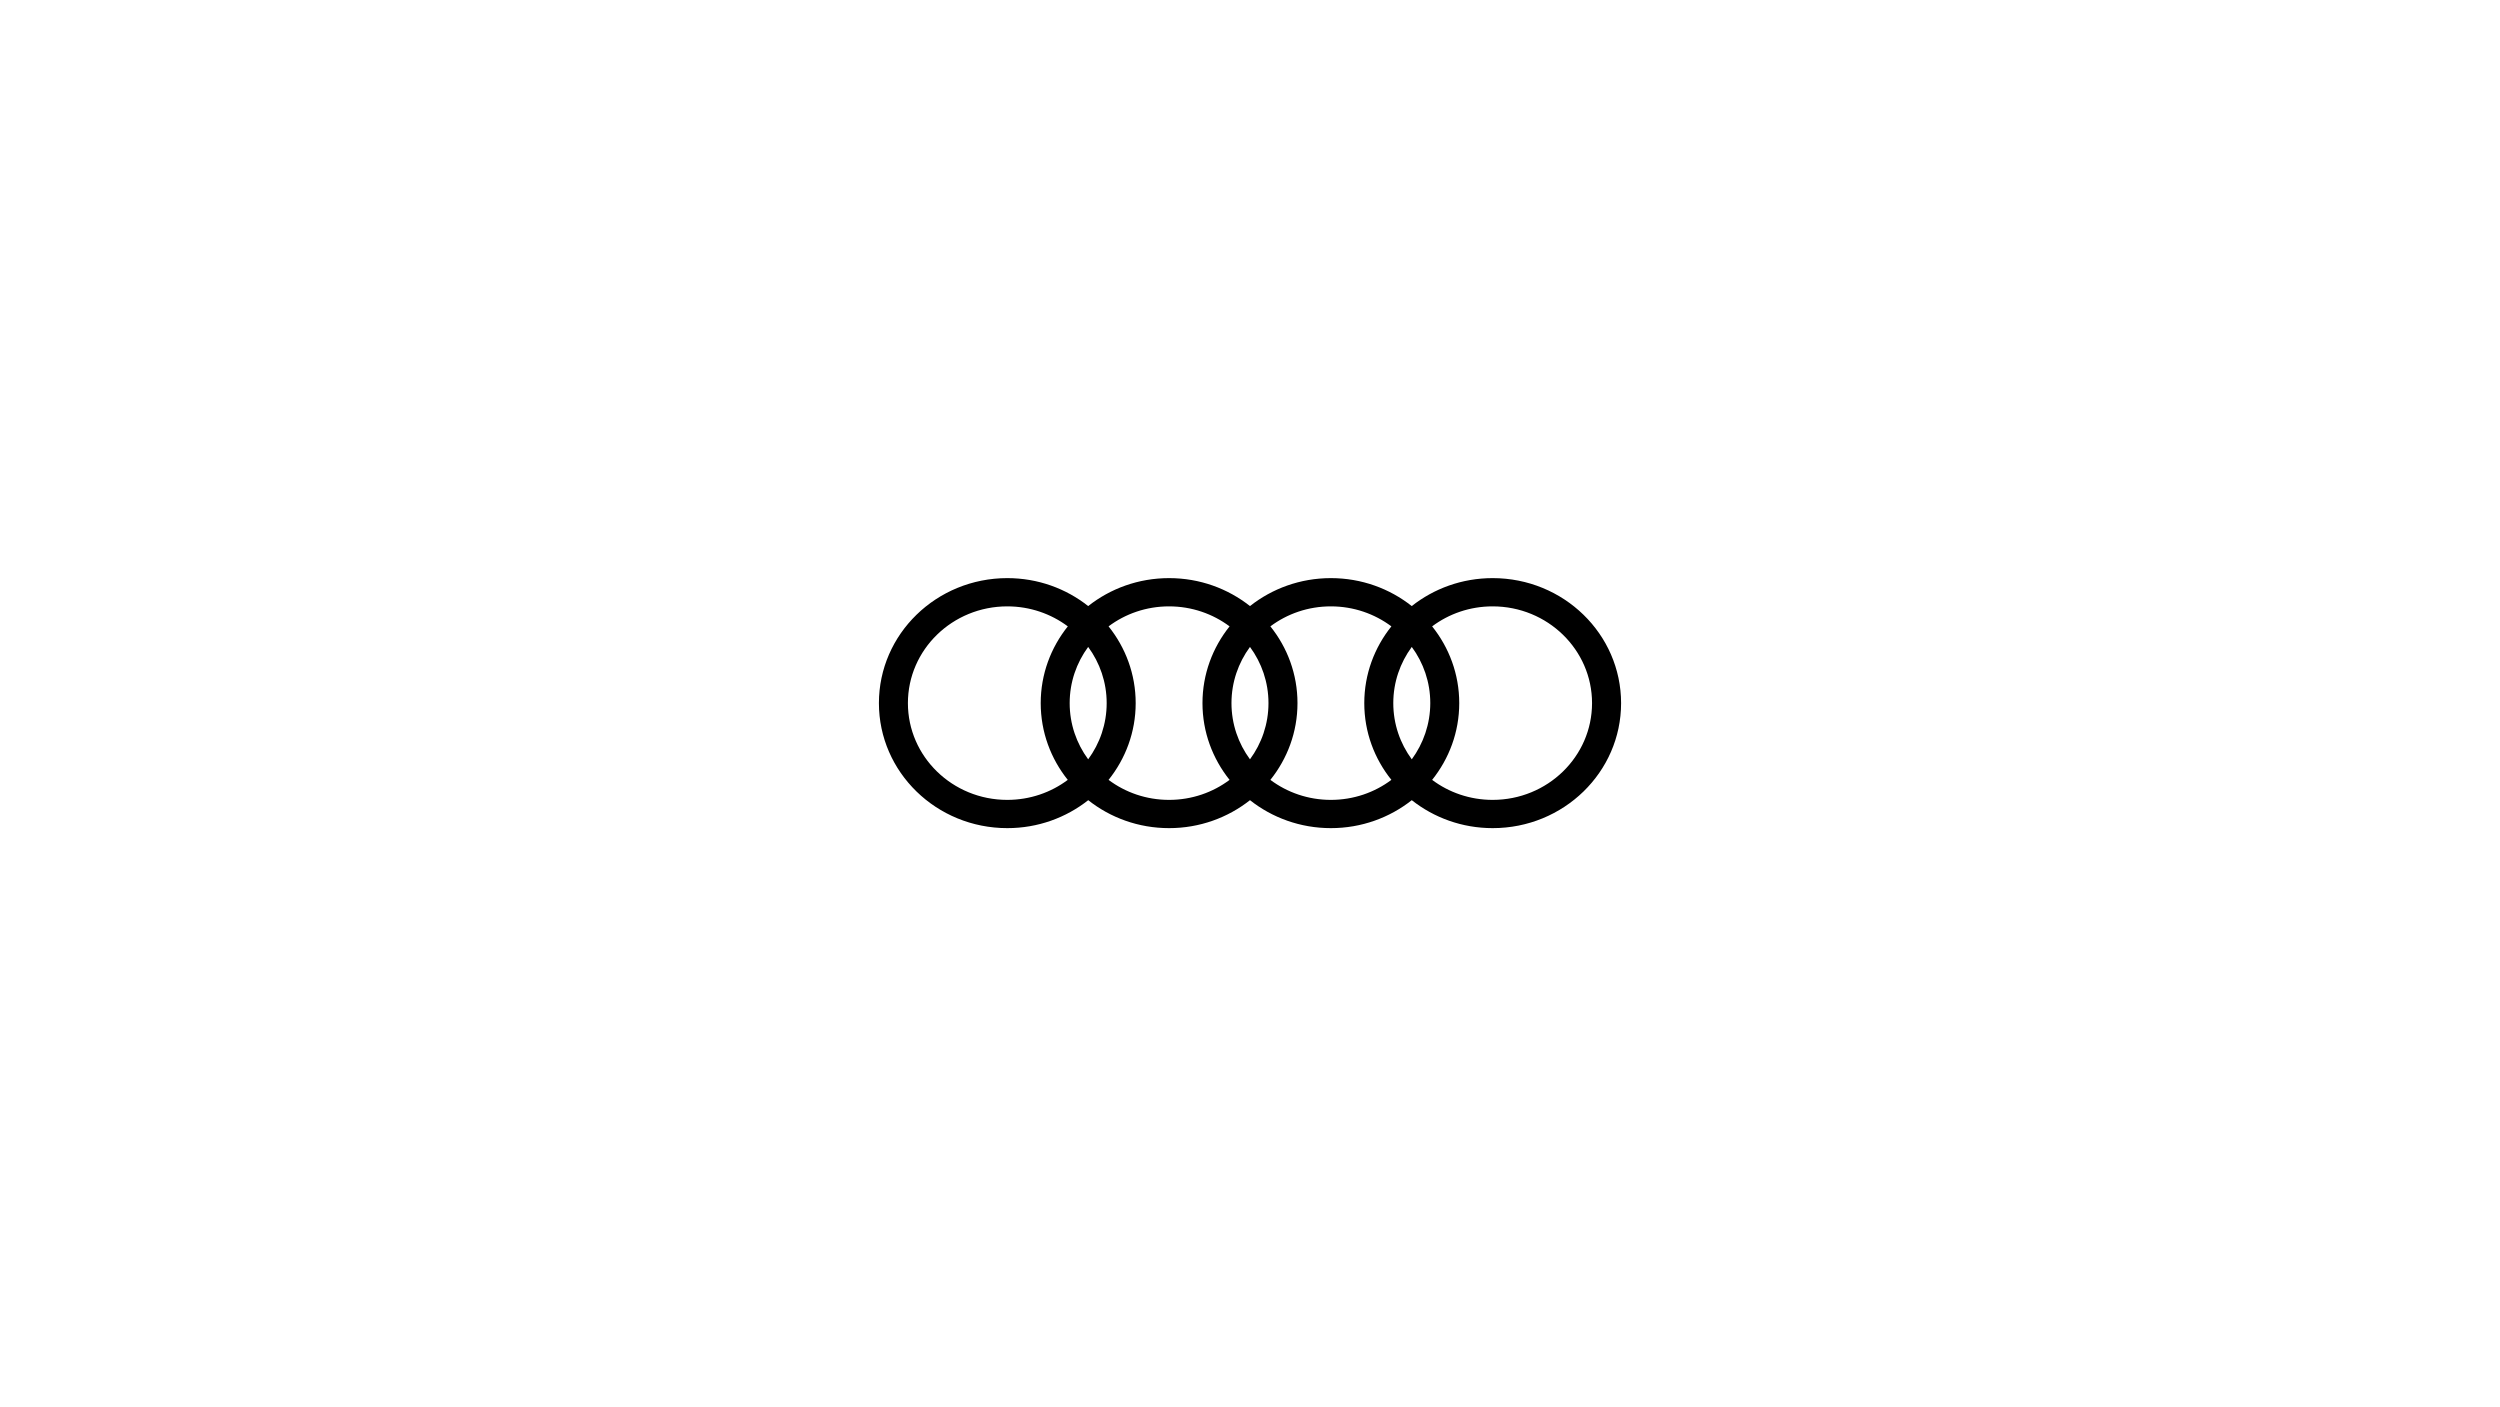
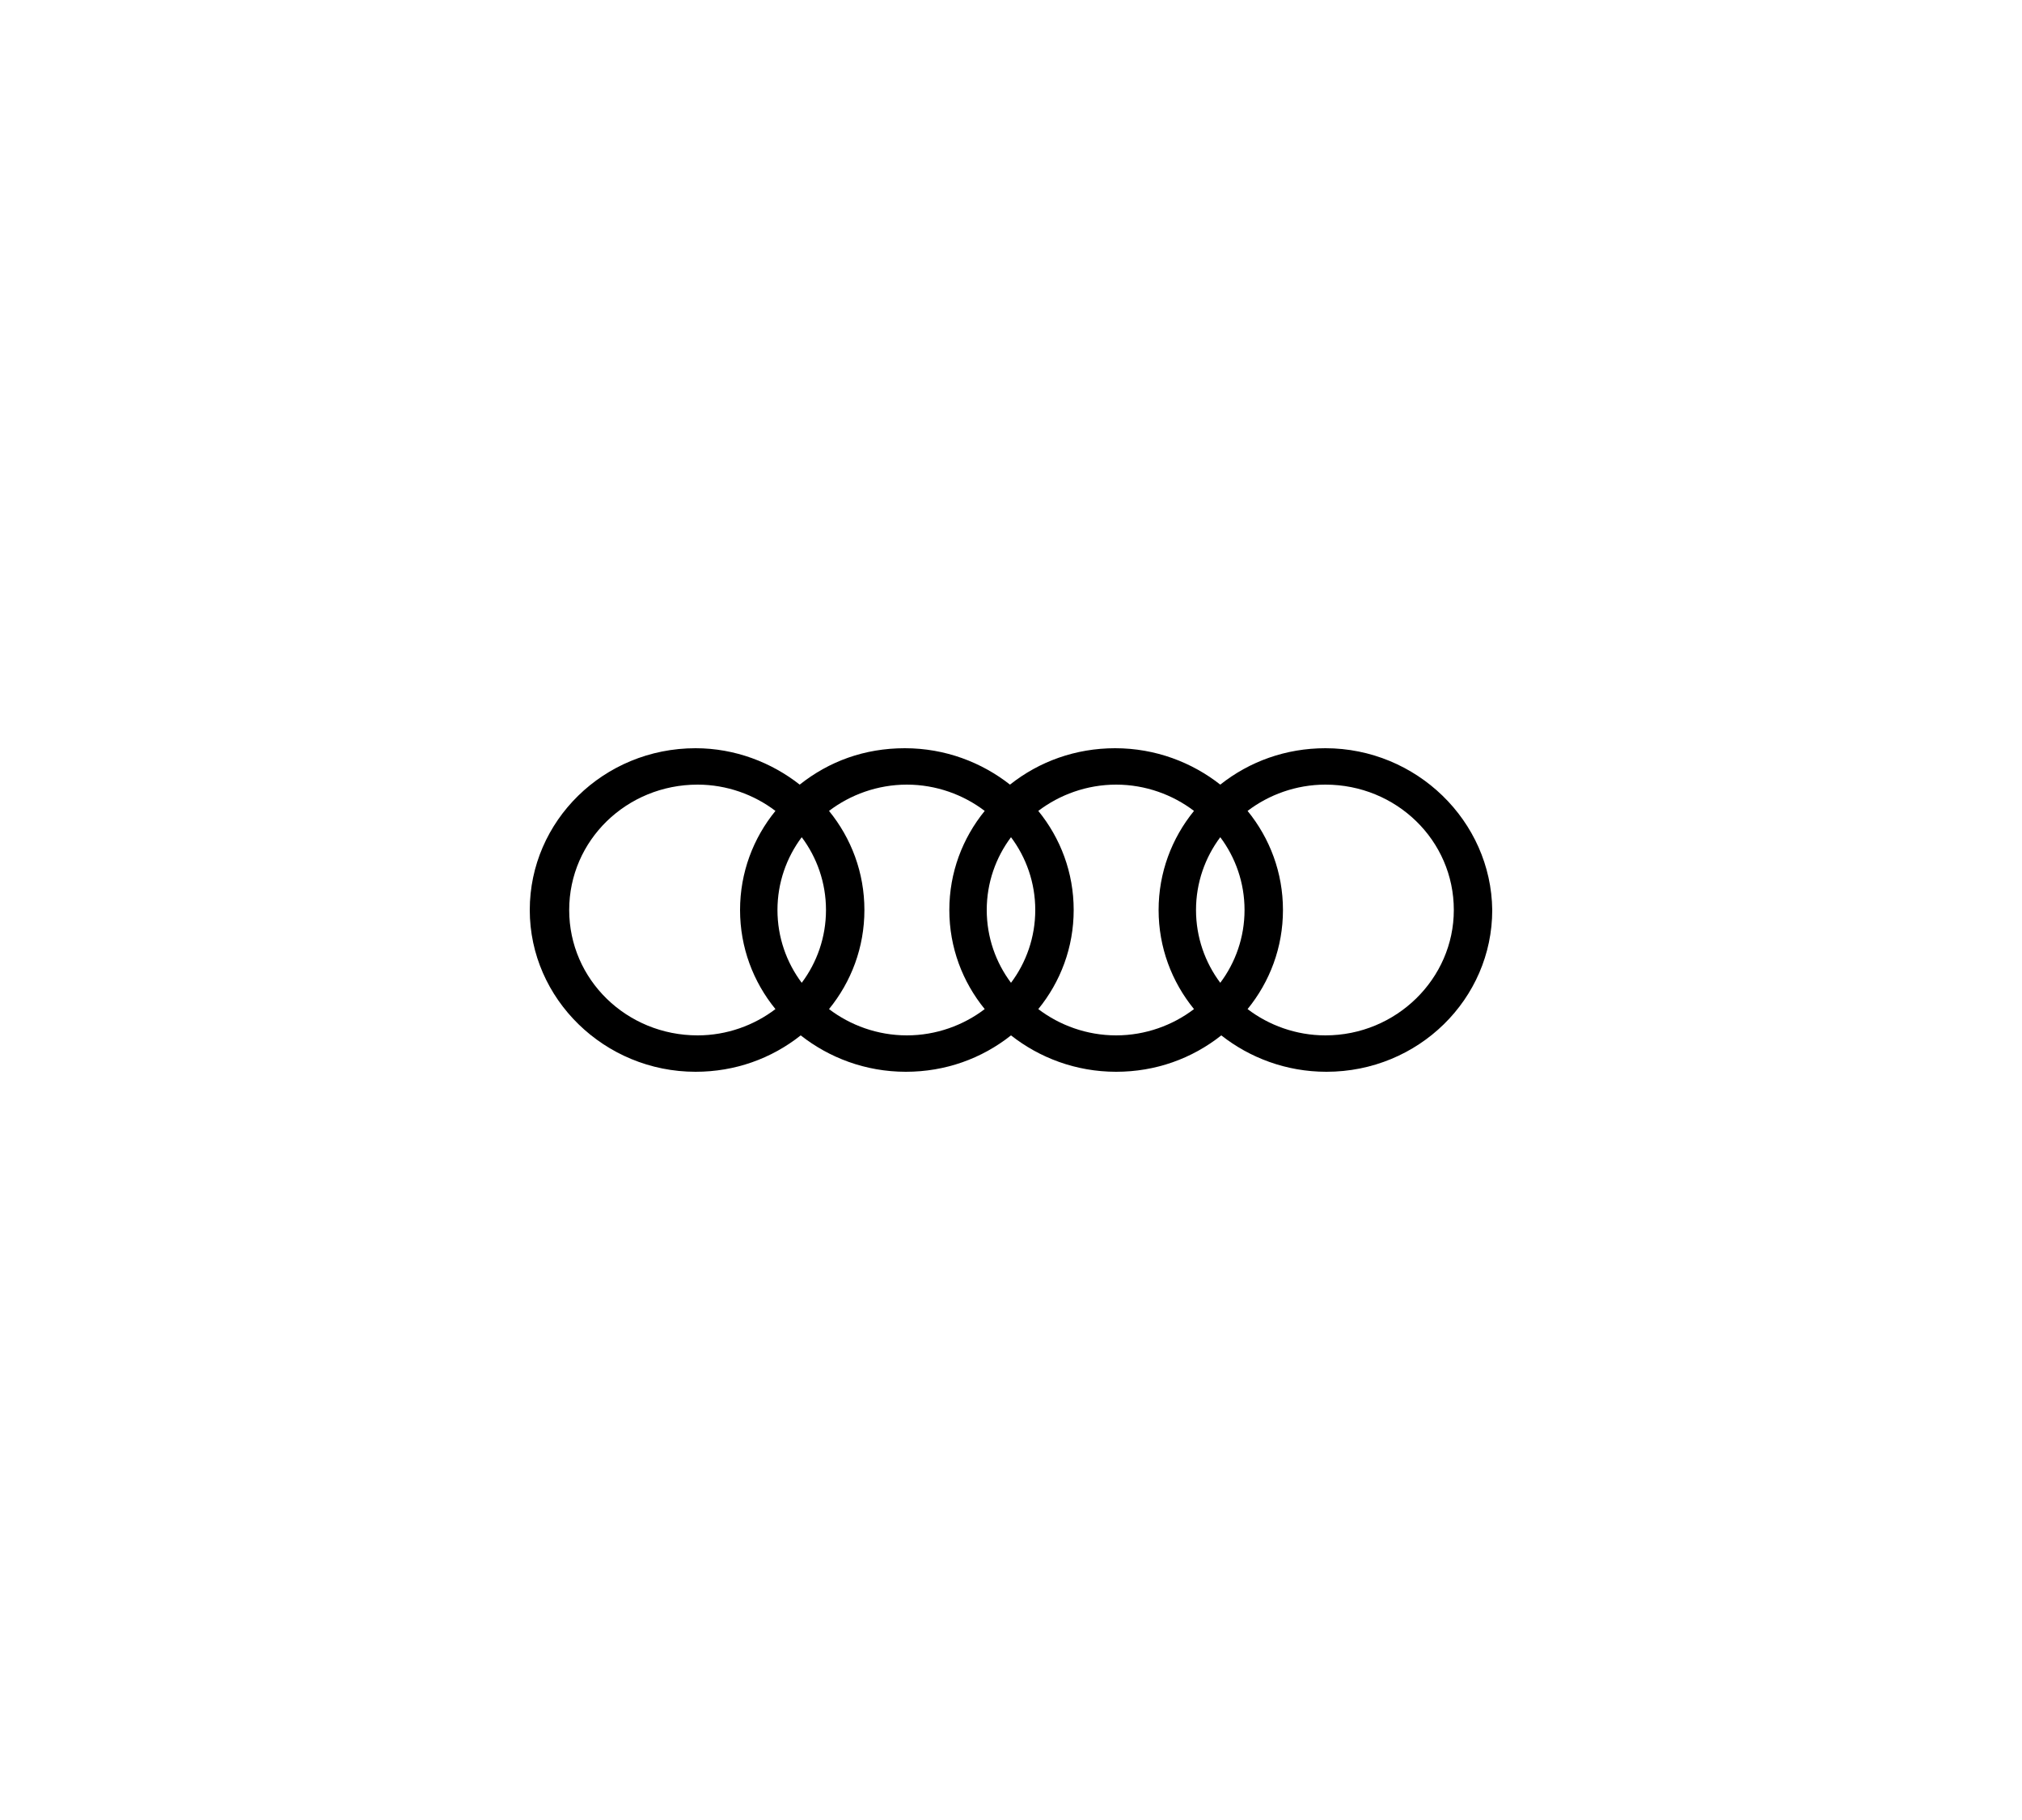
- <svg xmlns="http://www.w3.org/2000/svg" version="1.1" id="Layer_1" x="0px" y="0px" width="320px" height="180px" viewBox="0 0 320 180" enable-background="new 0 0 320 180" xml:space="preserve">
+ <svg xmlns="http://www.w3.org/2000/svg" version="1.1" id="Layer_1" x="0px" y="0px" viewBox="0 0 200 180" style="enable-background:new 0 0 200 180;" xml:space="preserve">
  <g>
    <g>
-       <path d="M191.058,73.999c-3.923,0-7.526,1.344-10.355,3.578c-2.822-2.234-6.426-3.578-10.35-3.578    c-3.923,0-7.526,1.344-10.355,3.578c-2.829-2.234-6.426-3.578-10.355-3.578s-7.527,1.344-10.356,3.578    c-2.823-2.234-6.426-3.578-10.349-3.578c-9.076,0-16.437,7.162-16.437,16.001s7.361,16.001,16.437,16.001    c3.923,0,7.526-1.344,10.355-3.578c2.822,2.234,6.426,3.578,10.35,3.578c3.923,0,7.526-1.344,10.355-3.578    c2.829,2.234,6.433,3.578,10.355,3.578c3.924,0,7.527-1.344,10.355-3.578c2.829,2.234,6.427,3.578,10.356,3.578    c9.075,0,16.436-7.162,16.436-16.001C207.494,81.161,200.14,73.999,191.058,73.999z M136.674,99.824    c-2.144,1.606-4.826,2.561-7.745,2.561c-7.021,0-12.717-5.543-12.717-12.385s5.696-12.385,12.724-12.385    c2.912,0,5.6,0.96,7.744,2.56c-2.17,2.714-3.469,6.119-3.469,9.825C133.212,93.706,134.504,97.11,136.674,99.824z M139.286,97.194    c-1.491-2.029-2.368-4.506-2.368-7.194c0-2.682,0.877-5.165,2.368-7.194c1.491,2.029,2.368,4.512,2.368,7.194    S140.777,95.165,139.286,97.194z M157.386,99.824c-2.145,1.606-4.826,2.561-7.744,2.561c-2.912,0-5.601-0.954-7.745-2.561    c2.17-2.714,3.47-6.118,3.47-9.824c0-3.706-1.3-7.111-3.47-9.825c2.145-1.606,4.826-2.56,7.745-2.56c2.912,0,5.6,0.96,7.744,2.56    c-2.17,2.714-3.469,6.119-3.469,9.825C153.917,93.706,155.216,97.11,157.386,99.824z M159.997,97.194    c-1.491-2.029-2.368-4.506-2.368-7.194c0-2.682,0.877-5.165,2.368-7.194c1.491,2.029,2.368,4.512,2.368,7.194    S161.488,95.165,159.997,97.194z M178.098,99.824c-2.145,1.606-4.833,2.561-7.745,2.561s-5.594-0.954-7.744-2.561    c2.17-2.714,3.469-6.118,3.469-9.824c0-3.706-1.293-7.111-3.469-9.825c2.145-1.606,4.826-2.56,7.744-2.56    c2.919,0,5.601,0.96,7.745,2.56c-2.17,2.714-3.47,6.119-3.47,9.825C174.628,93.706,175.921,97.11,178.098,99.824z M180.708,97.194    c-1.49-2.029-2.367-4.506-2.367-7.194c0-2.682,0.877-5.165,2.367-7.194c1.492,2.029,2.368,4.512,2.368,7.194    C183.07,92.682,182.193,95.165,180.708,97.194z M191.058,102.385c-2.912,0-5.6-0.954-7.744-2.561    c2.17-2.714,3.469-6.118,3.469-9.824c0-3.706-1.299-7.111-3.469-9.825c2.145-1.606,4.826-2.56,7.744-2.56    c7.027,0,12.724,5.549,12.724,12.385C203.781,96.842,198.085,102.385,191.058,102.385z" />
+       <path d="M131.1,74c-3.9,0-7.5,1.3-10.4,3.6c-2.8-2.2-6.4-3.6-10.4-3.6c-3.9,0-7.5,1.3-10.4,3.6c-2.8-2.2-6.4-3.6-10.4-3.6    s-7.5,1.3-10.4,3.6c-2.8-2.2-6.4-3.6-10.3-3.6c-9.1,0-16.4,7.2-16.4,16s7.4,16,16.4,16c3.9,0,7.5-1.3,10.4-3.6    c2.8,2.2,6.4,3.6,10.4,3.6c3.9,0,7.5-1.3,10.4-3.6c2.8,2.2,6.4,3.6,10.4,3.6c3.9,0,7.5-1.3,10.4-3.6c2.8,2.2,6.4,3.6,10.4,3.6    c9.1,0,16.4-7.2,16.4-16C147.5,81.2,140.1,74,131.1,74z M76.7,99.8c-2.1,1.6-4.8,2.6-7.7,2.6c-7,0-12.7-5.5-12.7-12.4    s5.7-12.4,12.7-12.4c2.9,0,5.6,1,7.7,2.6c-2.2,2.7-3.5,6.1-3.5,9.8C73.2,93.7,74.5,97.1,76.7,99.8z M79.3,97.2    c-1.5-2-2.4-4.5-2.4-7.2c0-2.7,0.9-5.2,2.4-7.2c1.5,2,2.4,4.5,2.4,7.2S80.8,95.2,79.3,97.2z M97.4,99.8c-2.1,1.6-4.8,2.6-7.7,2.6    c-2.9,0-5.6-1-7.7-2.6c2.2-2.7,3.5-6.1,3.5-9.8c0-3.7-1.3-7.1-3.5-9.8c2.1-1.6,4.8-2.6,7.7-2.6c2.9,0,5.6,1,7.7,2.6    c-2.2,2.7-3.5,6.1-3.5,9.8C93.9,93.7,95.2,97.1,97.4,99.8z M100,97.2c-1.5-2-2.4-4.5-2.4-7.2c0-2.7,0.9-5.2,2.4-7.2    c1.5,2,2.4,4.5,2.4,7.2S101.5,95.2,100,97.2z M118.1,99.8c-2.1,1.6-4.8,2.6-7.7,2.6s-5.6-1-7.7-2.6c2.2-2.7,3.5-6.1,3.5-9.8    c0-3.7-1.3-7.1-3.5-9.8c2.1-1.6,4.8-2.6,7.7-2.6c2.9,0,5.6,1,7.7,2.6c-2.2,2.7-3.5,6.1-3.5,9.8C114.6,93.7,115.9,97.1,118.1,99.8z     M120.7,97.2c-1.5-2-2.4-4.5-2.4-7.2c0-2.7,0.9-5.2,2.4-7.2c1.5,2,2.4,4.5,2.4,7.2C123.1,92.7,122.2,95.2,120.7,97.2z     M131.1,102.4c-2.9,0-5.6-1-7.7-2.6c2.2-2.7,3.5-6.1,3.5-9.8s-1.3-7.1-3.5-9.8c2.1-1.6,4.8-2.6,7.7-2.6c7,0,12.7,5.5,12.7,12.4    C143.8,96.8,138.1,102.4,131.1,102.4z" />
    </g>
  </g>
</svg>
